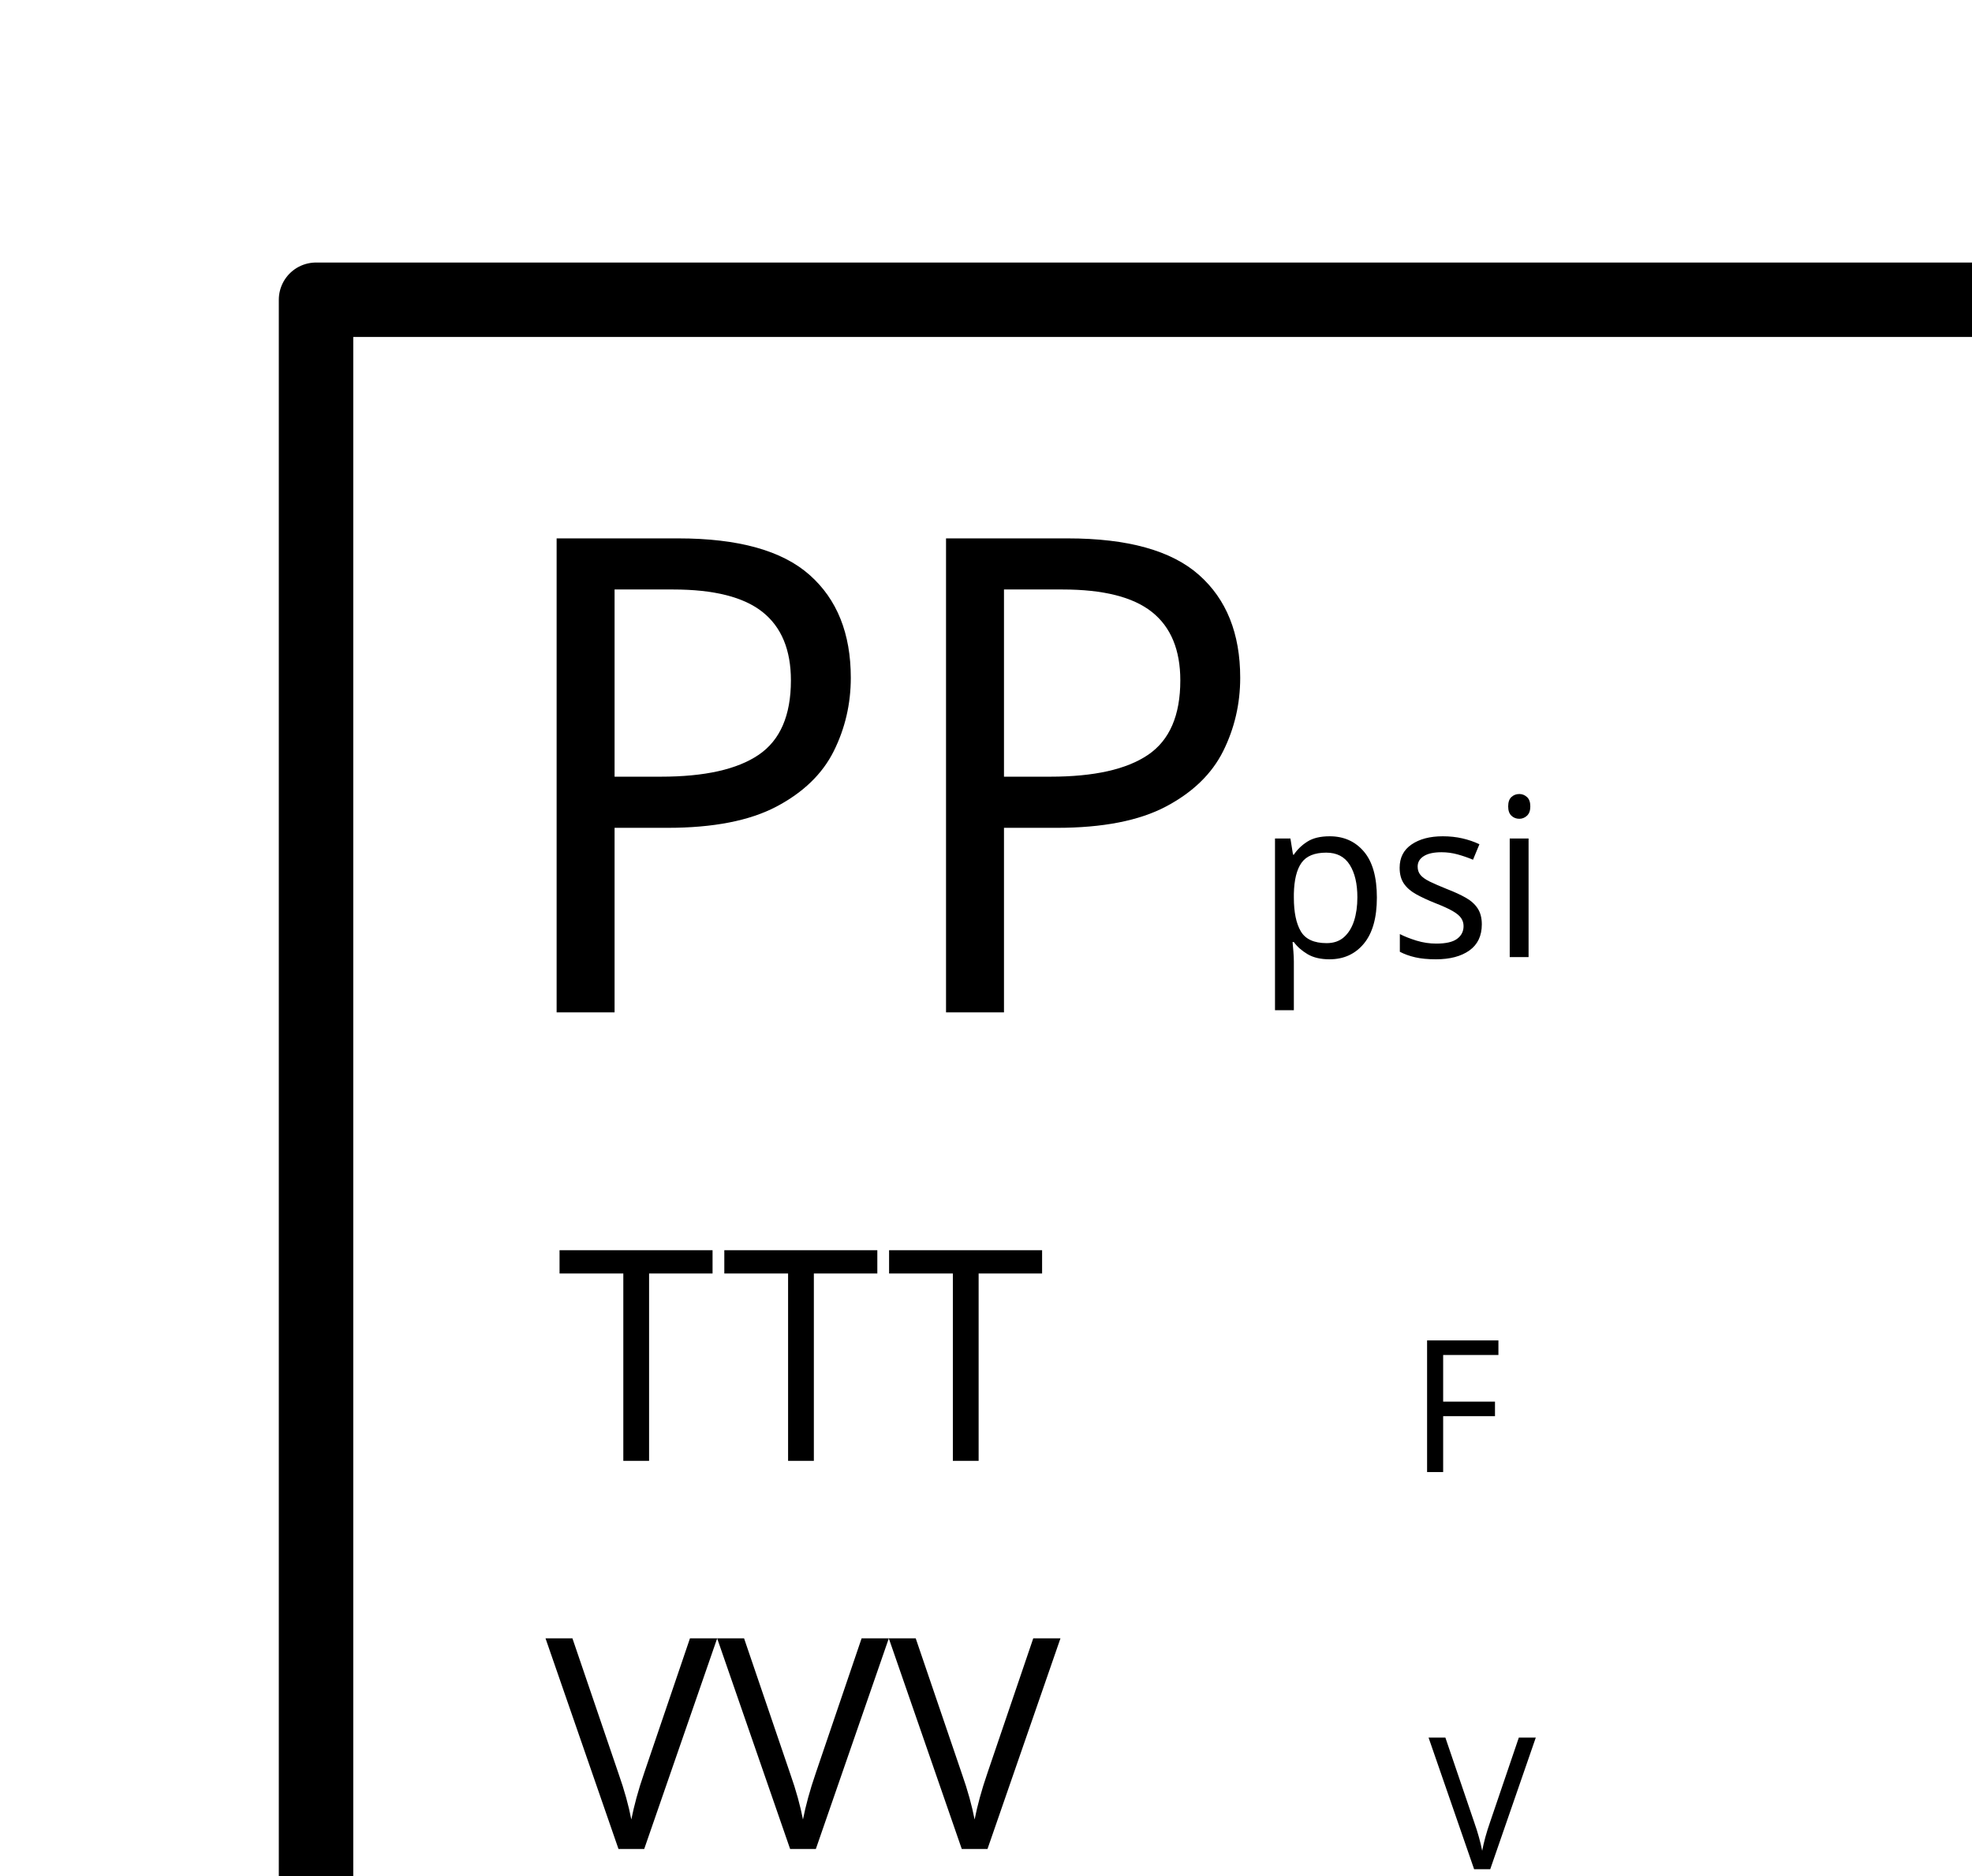
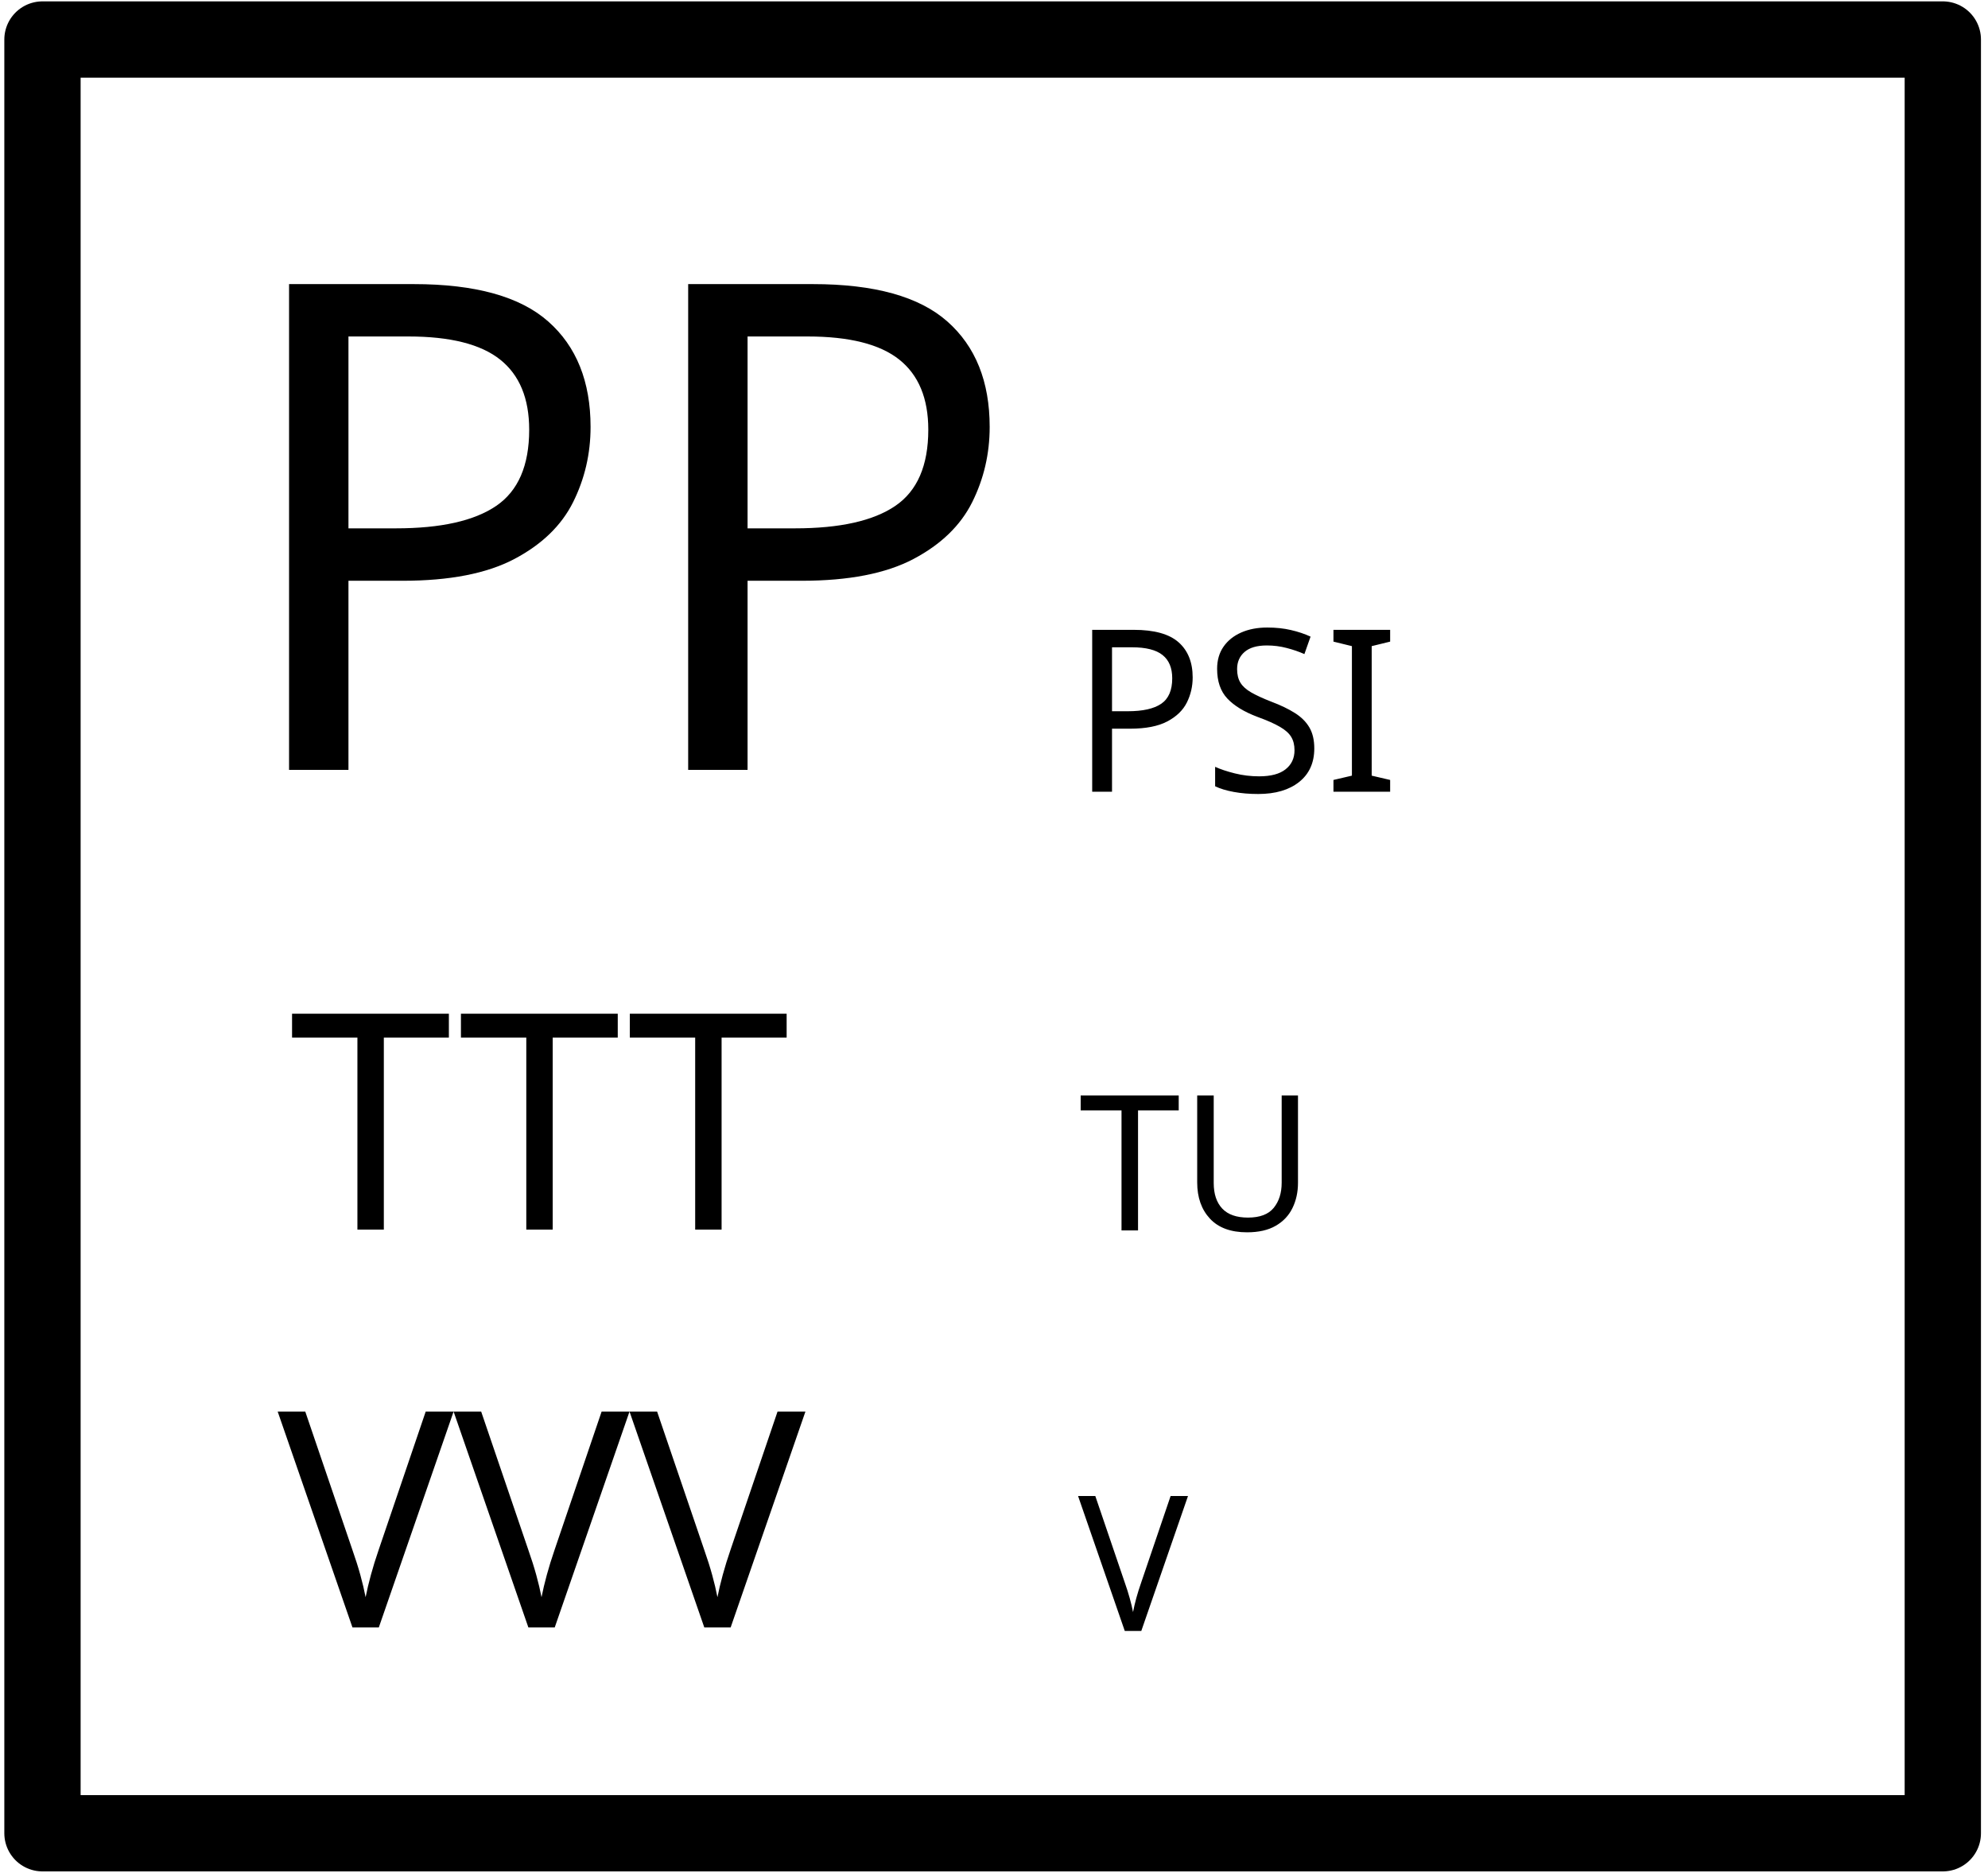
- <svg xmlns="http://www.w3.org/2000/svg" viewBox="0 0 610 580" id="svg2" version="1.1">
+ <svg xmlns="http://www.w3.org/2000/svg" id="svg2" version="1.1" width="600" height="565">
  <defs id="defs4" />
-   <g id="layer1">
-     <rect style="fill:none;stroke:#000000;stroke-width:23.027;stroke-linecap:butt;stroke-linejoin:round;stroke-miterlimit:4;stroke-opacity:1;stroke-dasharray:none" id="rect2985" width="573.543" height="541.275" x="97.758" y="92.712" />
-     <text xml:space="preserve" style="font-size:202.184px;font-style:normal;font-weight:normal;text-align:start;line-height:125%;letter-spacing:0px;word-spacing:0px;text-anchor:start;fill:#000000;fill-opacity:1;stroke:none;font-family:Sans" x="155.24" y="308.339" id="text3755" transform="scale(0.9847514,1.015485)">
-       <tspan id="tspan3757" x="155.24" y="308.339">PP</tspan>
+   <g id="layer1" transform="translate(0,-487.3622)">
+     <rect style="fill:none;stroke:#000000;stroke-width:23.027;stroke-linecap:butt;stroke-linejoin:round;stroke-miterlimit:4;stroke-opacity:1;stroke-dasharray:none" id="rect2985" width="573.543" height="541.275" x="12.818" y="499.29" />
+     <text xml:space="preserve" style="font-size:202.184px;font-style:normal;font-weight:normal;text-align:start;line-height:125%;letter-spacing:0px;word-spacing:0px;text-anchor:start;fill:#000000;fill-opacity:1;stroke:none;font-family:Sans" x="68.984" y="708.716" id="text3755" transform="scale(0.9847514,1.015485)">
+       <tspan id="tspan3757" x="68.984" y="708.716">PP</tspan>
    </text>
-     <flowRoot xml:space="preserve" id="flowRoot3767" style="fill:black;stroke:none;stroke-opacity:1;stroke-width:1px;stroke-linejoin:miter;stroke-linecap:butt;fill-opacity:1;font-family:Sans;font-style:normal;font-weight:normal;font-size:40px;line-height:125%;letter-spacing:0px;word-spacing:0px">
+     <flowRoot xml:space="preserve" id="flowRoot3767" style="font-size:40px;font-style:normal;font-weight:normal;line-height:125%;letter-spacing:0px;word-spacing:0px;fill:#000000;fill-opacity:1;stroke:none;font-family:Sans">
      <flowRegion id="flowRegion3769">
        <rect id="rect3771" width="22.222" height="40.741" x="159.259" y="359.77" />
      </flowRegion>
      <flowPara id="flowPara3773" />
    </flowRoot>
-     <text xml:space="preserve" style="font-size:67.395px;font-style:normal;font-weight:normal;text-align:end;line-height:125%;letter-spacing:0px;word-spacing:0px;text-anchor:end;fill:#000000;fill-opacity:1;stroke:none;font-family:Sans" x="573.498" y="291.507" id="text3775" transform="scale(0.9847514,1.015485)">
-       <tspan id="tspan3777" x="573.498" y="291.507">psi</tspan>
+     <text xml:space="preserve" style="font-size:67.395px;font-style:normal;font-weight:normal;text-align:start;line-height:125%;letter-spacing:0px;word-spacing:0px;text-anchor:start;fill:#000000;fill-opacity:1;stroke:none;font-family:Sans" x="328.208" y="715.205" id="text3775" transform="scale(0.9847514,1.015485)">
+       <tspan id="tspan3777" x="328.208" y="715.205">PSI</tspan>
    </text>
-     <text xml:space="preserve" style="font-size:89.86px;font-style:normal;font-weight:normal;text-align:start;line-height:125%;letter-spacing:0px;word-spacing:0px;text-anchor:start;fill:#000000;fill-opacity:1;stroke:none;font-family:Sans" x="174.86" y="444.941" id="text3798" transform="scale(0.9847514,1.015485)">
-       <tspan id="tspan3800" x="174.86" y="444.941">TTT</tspan>
+     <text xml:space="preserve" style="font-size:89.86px;font-style:normal;font-weight:normal;text-align:start;line-height:125%;letter-spacing:0px;word-spacing:0px;text-anchor:start;fill:#000000;fill-opacity:1;stroke:none;font-family:Sans" x="88.604" y="845.319" id="text3798" transform="scale(0.9847514,1.015485)">
+       <tspan id="tspan3800" x="88.604" y="845.319">TTT</tspan>
    </text>
-     <text xml:space="preserve" style="font-size:56.162px;font-style:normal;font-weight:normal;text-align:center;line-height:125%;letter-spacing:0px;word-spacing:0px;text-anchor:middle;fill:#000000;fill-opacity:1;stroke:none;font-family:Sans" x="493.906" y="448.351" id="text3802" transform="scale(0.9847514,1.015485)">
-       <tspan id="tspan3804" x="493.906" y="448.351">F</tspan>
+     <text xml:space="preserve" style="font-size:56.162px;font-style:normal;font-weight:normal;text-align:center;line-height:125%;letter-spacing:0px;word-spacing:0px;text-anchor:middle;fill:#000000;fill-opacity:1;stroke:none;font-family:Sans" x="330.649" y="845.561" id="text3802" transform="scale(0.9847514,1.015485)">
+       <tspan id="tspan3804" x="330.649" y="845.561" style="text-align:start;text-anchor:start">TU</tspan>
    </text>
-     <text xml:space="preserve" style="font-size:89.86px;font-style:normal;font-weight:normal;text-align:start;line-height:125%;letter-spacing:0px;word-spacing:0px;text-anchor:start;fill:#000000;fill-opacity:1;stroke:none;font-family:Sans" x="171.358" y="563.159" id="text3806" transform="scale(0.9847514,1.015485)">
-       <tspan id="tspan3808" x="171.358" y="563.159">VVV</tspan>
+     <text xml:space="preserve" style="font-size:89.86px;font-style:normal;font-weight:normal;text-align:start;line-height:125%;letter-spacing:0px;word-spacing:0px;text-anchor:start;fill:#000000;fill-opacity:1;stroke:none;font-family:Sans" x="85.102" y="963.536" id="text3806" transform="scale(0.9847514,1.015485)">
+       <tspan id="tspan3808" x="85.102" y="963.536">VVV</tspan>
    </text>
-     <text xml:space="preserve" style="font-size:56.162px;font-style:normal;font-weight:normal;text-align:center;line-height:125%;letter-spacing:0px;word-spacing:0px;text-anchor:middle;fill:#000000;fill-opacity:1;stroke:none;font-family:Sans" x="502.092" y="569.314" id="text3810" transform="scale(0.9847514,1.015485)">
-       <tspan id="tspan3812" x="502.092" y="569.314">V</tspan>
+     <text xml:space="preserve" style="font-size:56.162px;font-style:normal;font-weight:normal;text-align:center;line-height:125%;letter-spacing:0px;word-spacing:0px;text-anchor:middle;fill:#000000;fill-opacity:1;stroke:none;font-family:Sans" x="330.414" y="964.589" id="text3810" transform="scale(0.9847514,1.015485)">
+       <tspan id="tspan3812" x="330.414" y="964.589" style="text-align:start;text-anchor:start">V</tspan>
    </text>
  </g>
</svg>
